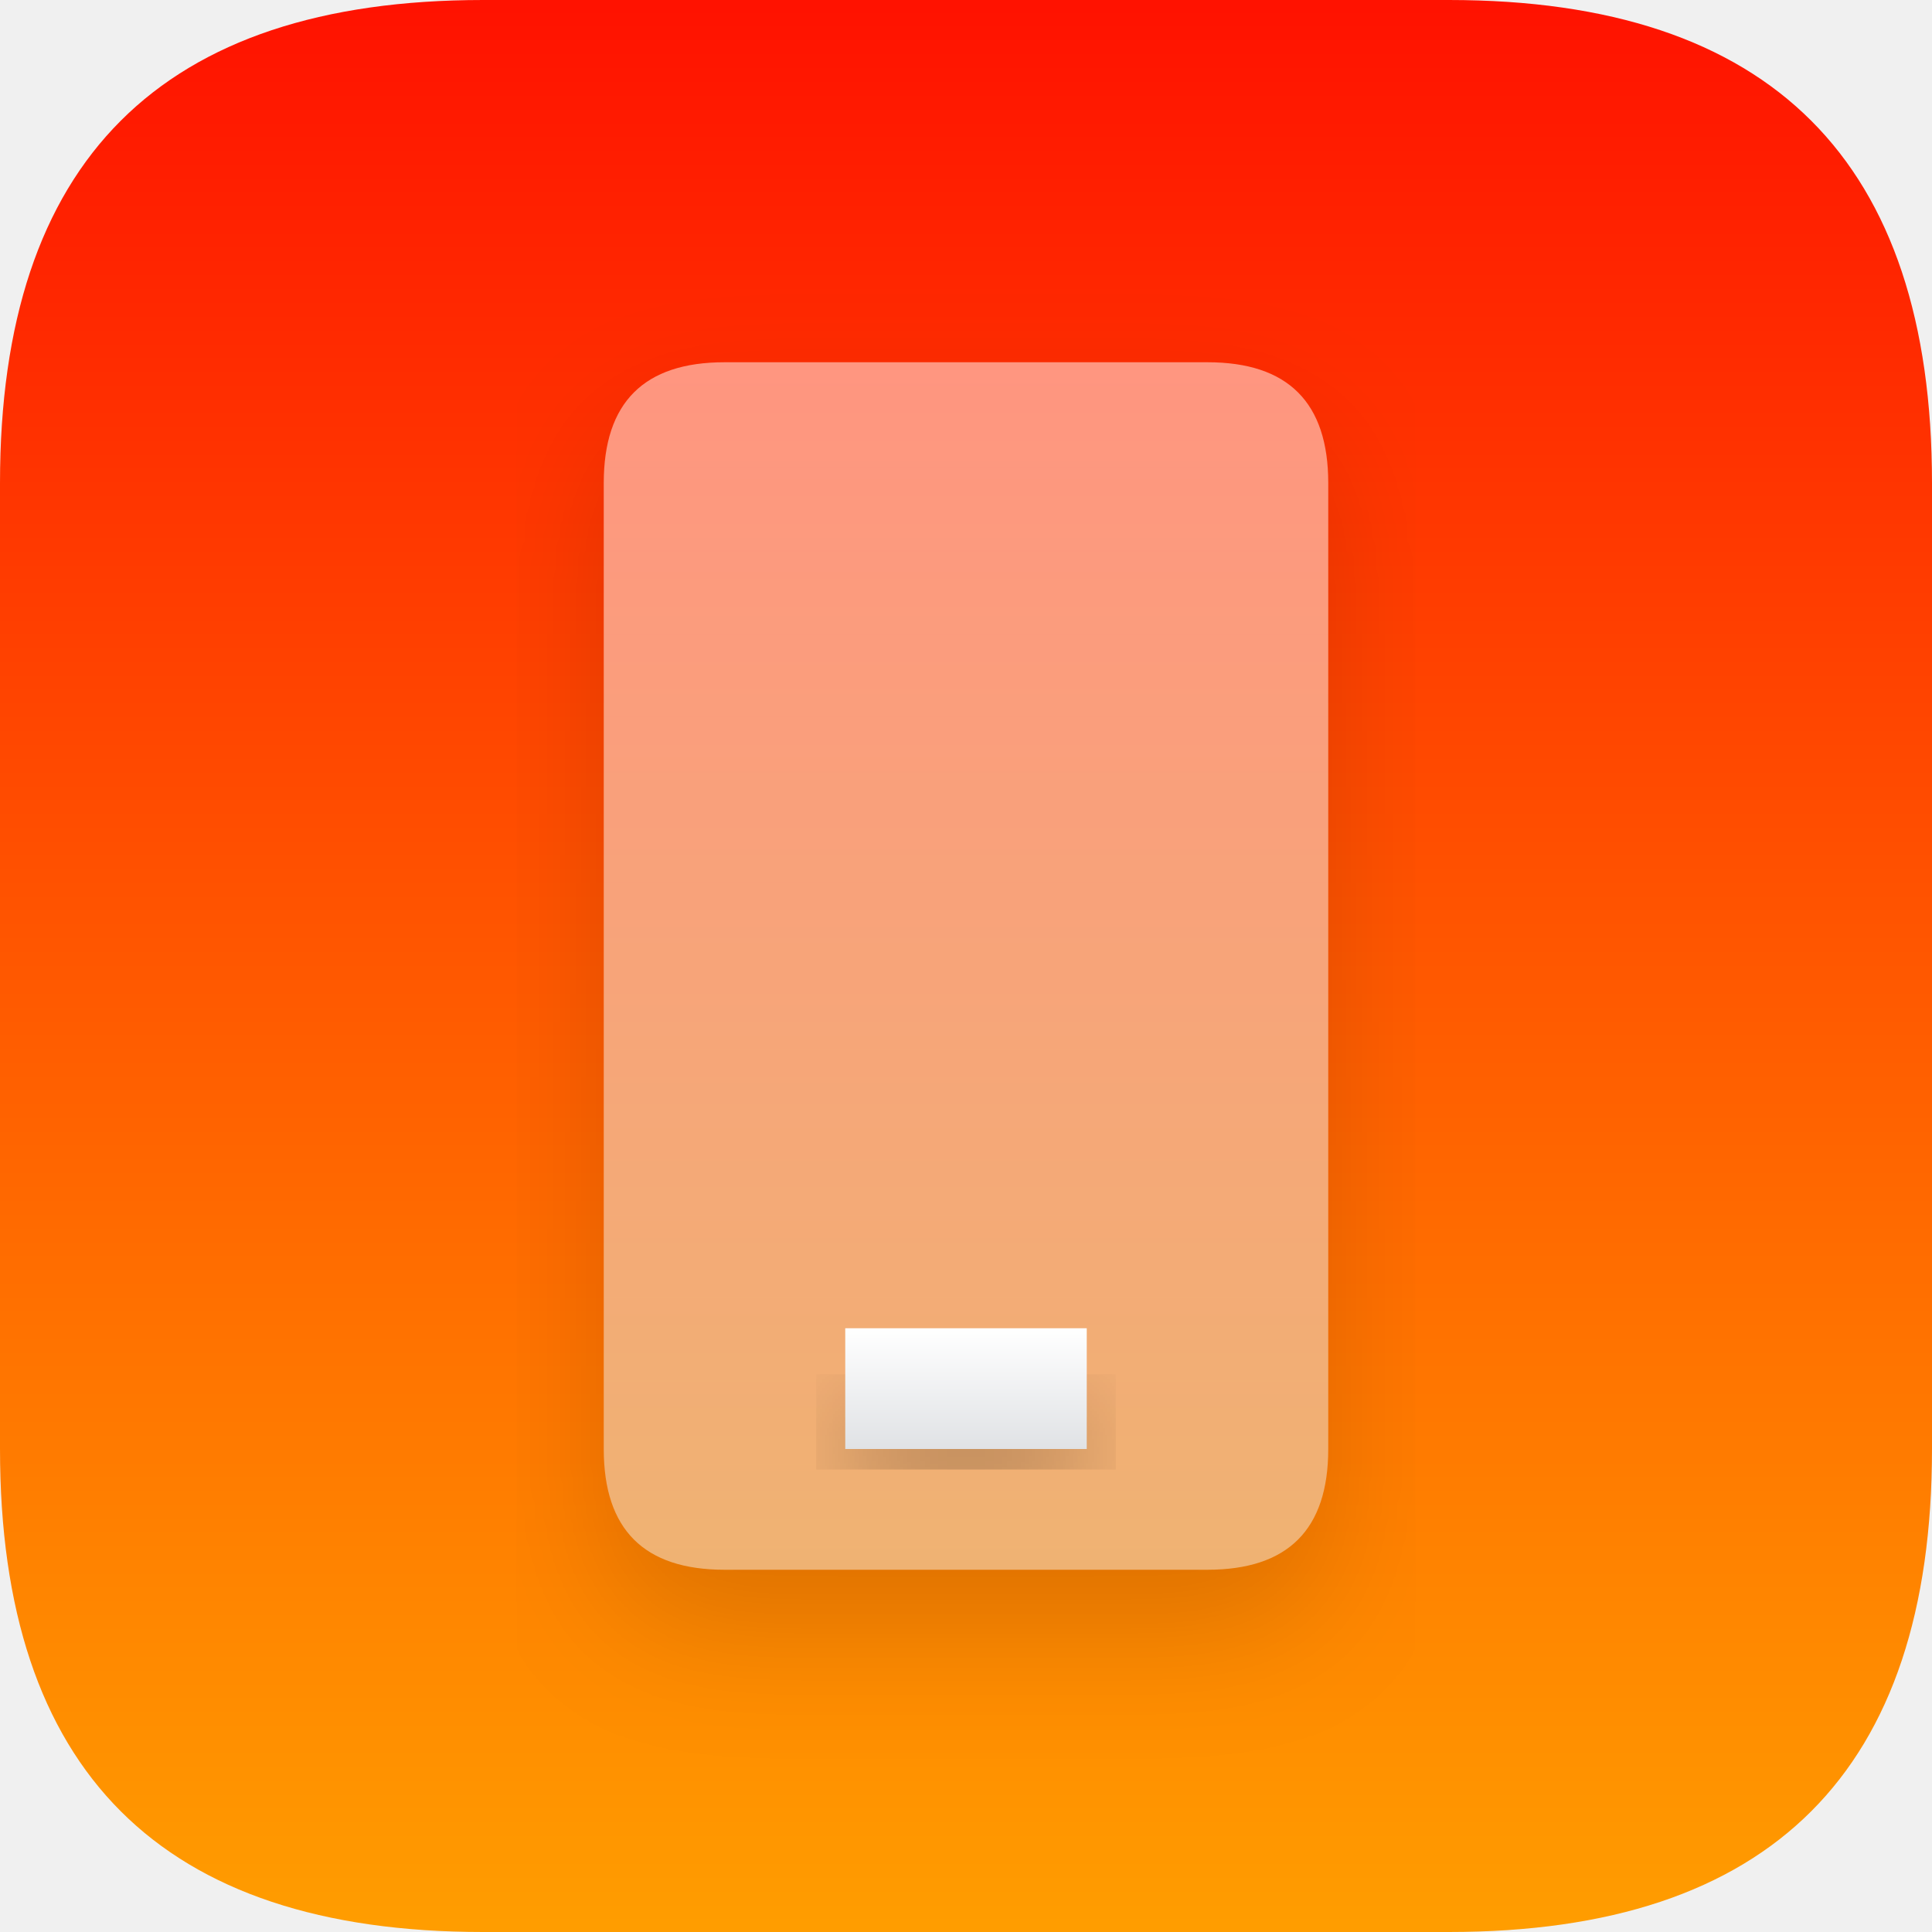
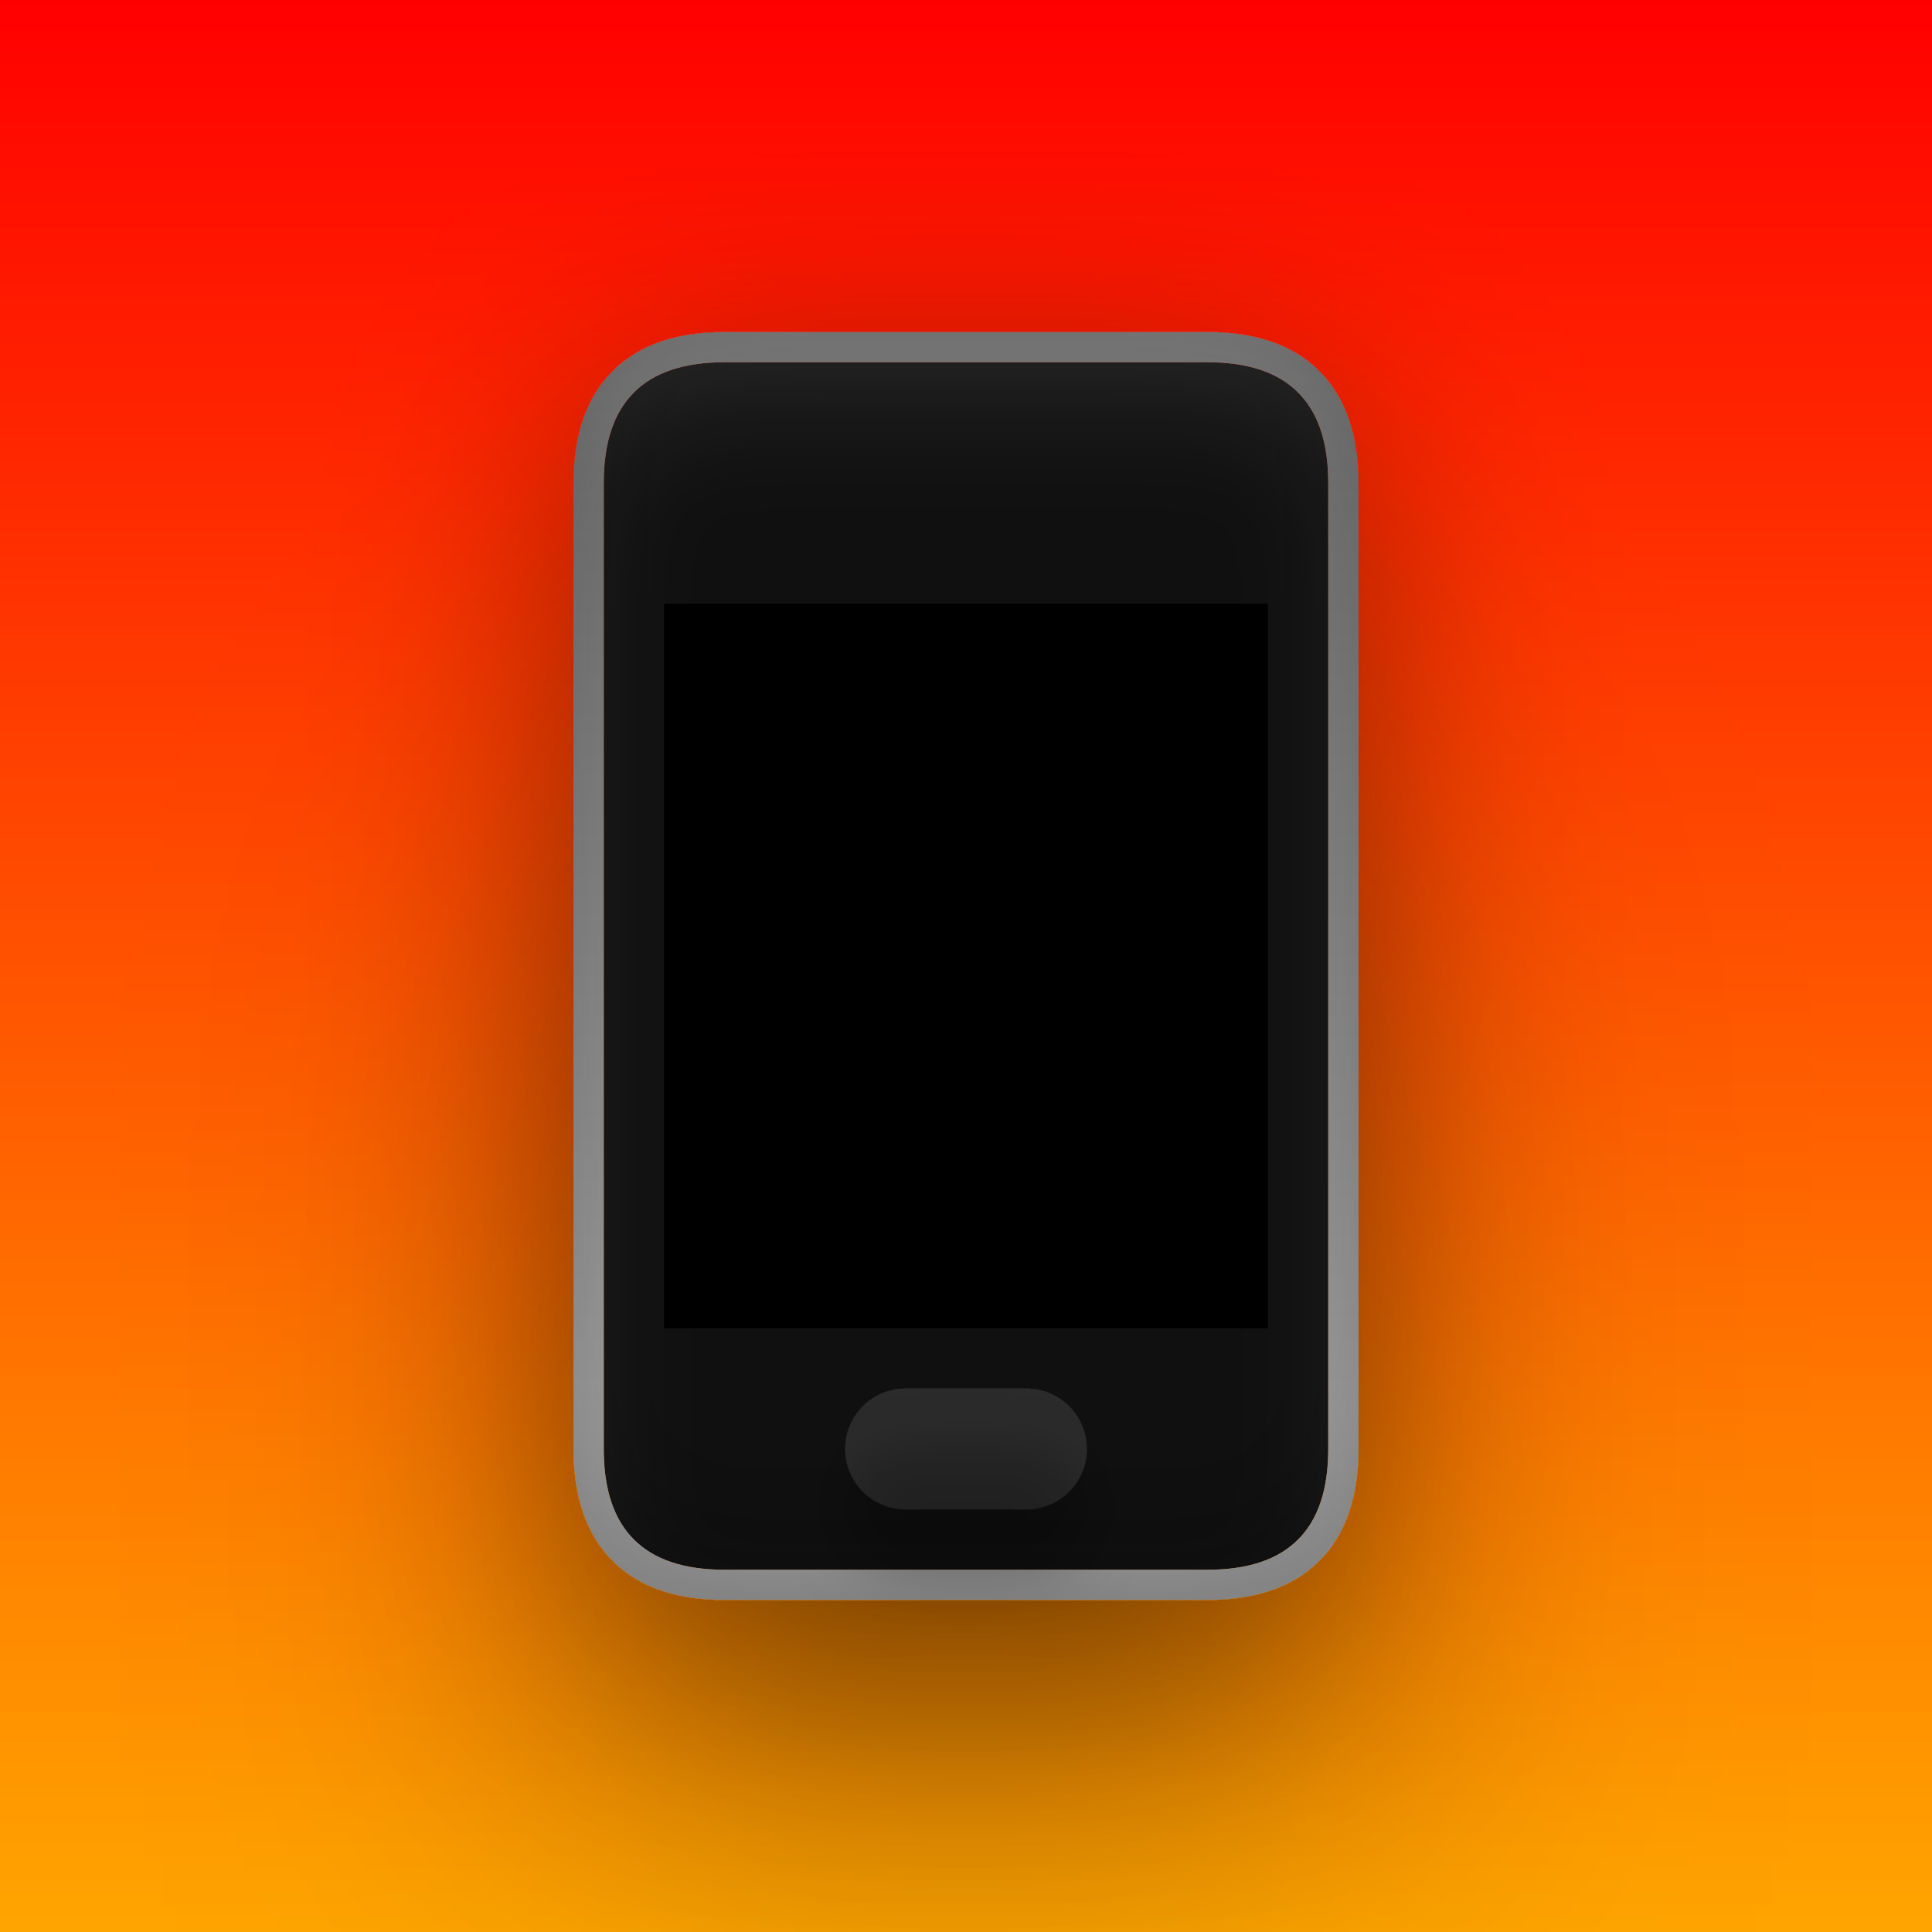
- <svg xmlns="http://www.w3.org/2000/svg" viewBox="0 0 16 16" width="16" height="16" version="1.1" id="svg25">
-   <defs id="defs29">
-     <filter style="color-interpolation-filters:sRGB;" id="filter896">
-       <feFlood flood-opacity="0.247" flood-color="rgb(0,0,0)" result="flood" id="feFlood886" />
-       <feComposite in="flood" in2="SourceGraphic" operator="in" result="composite1" id="feComposite888" />
-       <feGaussianBlur in="composite1" stdDeviation="0.5" result="blur" id="feGaussianBlur890" />
-       <feOffset dx="0" dy="0.5" result="offset" id="feOffset892" />
-       <feComposite in="SourceGraphic" in2="offset" operator="over" result="fbSourceGraphic" id="feComposite894" />
-       <feColorMatrix result="fbSourceGraphicAlpha" in="fbSourceGraphic" values="0 0 0 -1 0 0 0 0 -1 0 0 0 0 -1 0 0 0 0 1 0" id="feColorMatrix836" />
-       <feFlood id="feFlood838" flood-opacity="0.247" flood-color="rgb(255,255,255)" result="flood" in="fbSourceGraphic" />
-       <feComposite in2="fbSourceGraphic" id="feComposite840" in="flood" operator="out" result="composite1" />
-       <feGaussianBlur id="feGaussianBlur842" in="composite1" stdDeviation="0.5" result="blur" />
-       <feOffset id="feOffset844" dx="0" dy="0.5" result="offset" />
-       <feComposite in2="fbSourceGraphic" id="feComposite846" in="offset" operator="atop" result="composite2" />
+ <svg xmlns="http://www.w3.org/2000/svg" width="16" height="16" viewBox="0 0 16 16" fill="none">
+   <g clip-path="url(#clip0_7_43)">
+     <path d="M0 0H16V16H0V0ZM6.4 0H9.6C13.867 0 16 2.133 16 6.4V9.6C16 13.867 13.867 16 9.6 16H6.4C2.133 16 0 13.867 0 9.6V6.4C0 2.133 2.133 0 6.4 0Z" fill="url(#paint0_linear_7_43)" />
+     <g filter="url(#filter0_ddii_7_43)">
+       <path d="M6 3H10C10.667 3 11 3.333 11 4V12C11 12.667 10.667 13 10 13H6C5.333 13 5 12.667 5 12V4C5 3.333 5.333 3 6 3Z" fill="#101010" />
+       <path d="M10 2.875H6C5.647 2.875 5.36 2.963 5.162 3.162C4.963 3.36 4.875 3.647 4.875 4V12C4.875 12.353 4.963 12.64 5.162 12.838C5.36 13.037 5.647 13.125 6 13.125H10C10.353 13.125 10.64 13.037 10.838 12.838C11.037 12.64 11.125 12.353 11.125 12V4C11.125 3.647 11.037 3.36 10.838 3.162C10.64 2.963 10.353 2.875 10 2.875Z" stroke="url(#paint1_linear_7_43)" stroke-width="0.25" />
+     </g>
+     <g filter="url(#filter1_di_7_43)">
+       <path d="M7 12C7 11.724 7.224 11.5 7.5 11.5H8.5C8.776 11.5 9 11.724 9 12V12C9 12.276 8.776 12.5 8.5 12.5H7.5C7.224 12.5 7 12.276 7 12V12Z" fill="#202020" />
+     </g>
+     <rect x="5.5" y="5" width="5" height="6" fill="black" />
+   </g>
+   <defs>
+     <filter id="filter0_ddii_7_43" x="0.75" y="1.25" width="14.5" height="20" filterUnits="userSpaceOnUse" color-interpolation-filters="sRGB">
+       <feFlood flood-opacity="0" result="BackgroundImageFix" />
+       <feColorMatrix in="SourceAlpha" type="matrix" values="0 0 0 0 0 0 0 0 0 0 0 0 0 0 0 0 0 0 127 0" result="hardAlpha" />
+       <feOffset dy="4" />
+       <feGaussianBlur stdDeviation="2" />
+       <feComposite in2="hardAlpha" operator="out" />
+       <feColorMatrix type="matrix" values="0 0 0 0 0 0 0 0 0 0 0 0 0 0 0 0 0 0 0.25 0" />
+       <feBlend mode="normal" in2="BackgroundImageFix" result="effect1_dropShadow_7_43" />
+       <feColorMatrix in="SourceAlpha" type="matrix" values="0 0 0 0 0 0 0 0 0 0 0 0 0 0 0 0 0 0 127 0" result="hardAlpha" />
+       <feOffset dy="0.5" />
+       <feGaussianBlur stdDeviation="1" />
+       <feComposite in2="hardAlpha" operator="out" />
+       <feColorMatrix type="matrix" values="0 0 0 0 0 0 0 0 0 0 0 0 0 0 0 0 0 0 0.4 0" />
+       <feBlend mode="normal" in2="effect1_dropShadow_7_43" result="effect2_dropShadow_7_43" />
+       <feBlend mode="normal" in="SourceGraphic" in2="effect2_dropShadow_7_43" result="shape" />
+       <feColorMatrix in="SourceAlpha" type="matrix" values="0 0 0 0 0 0 0 0 0 0 0 0 0 0 0 0 0 0 127 0" result="hardAlpha" />
+       <feOffset dy="0.5" />
+       <feGaussianBlur stdDeviation="0.5" />
+       <feComposite in2="hardAlpha" operator="arithmetic" k2="-1" k3="1" />
+       <feColorMatrix type="matrix" values="0 0 0 0 1 0 0 0 0 1 0 0 0 0 1 0 0 0 0.1 0" />
+       <feBlend mode="normal" in2="shape" result="effect3_innerShadow_7_43" />
+       <feColorMatrix in="SourceAlpha" type="matrix" values="0 0 0 0 0 0 0 0 0 0 0 0 0 0 0 0 0 0 127 0" result="hardAlpha" />
+       <feOffset dy="-0.5" />
+       <feGaussianBlur stdDeviation="0.5" />
+       <feComposite in2="hardAlpha" operator="arithmetic" k2="-1" k3="1" />
+       <feColorMatrix type="matrix" values="0 0 0 0 0 0 0 0 0 0 0 0 0 0 0 0 0 0 0.25 0" />
+       <feBlend mode="normal" in2="effect3_innerShadow_7_43" result="effect4_innerShadow_7_43" />
    </filter>
-     <filter style="color-interpolation-filters:sRGB;" id="filter37" x="-0.12" y="-0.12" width="1.24" height="1.29">
-       <feFlood flood-opacity="0.251" flood-color="rgb(0,0,0)" result="flood" id="feFlood27" />
-       <feComposite in="flood" in2="SourceGraphic" operator="in" result="composite1" id="feComposite29" />
-       <feGaussianBlur in="composite1" stdDeviation="0.5" result="blur" id="feGaussianBlur31" />
-       <feOffset dx="0" dy="0.5" result="offset" id="feOffset33" />
-       <feComposite in="SourceGraphic" in2="offset" operator="over" result="composite2" id="feComposite35" />
+     <filter id="filter1_di_7_43" x="6.5" y="11.5" width="3" height="2" filterUnits="userSpaceOnUse" color-interpolation-filters="sRGB">
+       <feFlood flood-opacity="0" result="BackgroundImageFix" />
+       <feColorMatrix in="SourceAlpha" type="matrix" values="0 0 0 0 0 0 0 0 0 0 0 0 0 0 0 0 0 0 127 0" result="hardAlpha" />
+       <feOffset dy="0.5" />
+       <feGaussianBlur stdDeviation="0.25" />
+       <feComposite in2="hardAlpha" operator="out" />
+       <feColorMatrix type="matrix" values="0 0 0 0 0 0 0 0 0 0 0 0 0 0 0 0 0 0 0.25 0" />
+       <feBlend mode="normal" in2="BackgroundImageFix" result="effect1_dropShadow_7_43" />
+       <feBlend mode="normal" in="SourceGraphic" in2="effect1_dropShadow_7_43" result="shape" />
+       <feColorMatrix in="SourceAlpha" type="matrix" values="0 0 0 0 0 0 0 0 0 0 0 0 0 0 0 0 0 0 127 0" result="hardAlpha" />
+       <feOffset dy="0.5" />
+       <feGaussianBlur stdDeviation="0.25" />
+       <feComposite in2="hardAlpha" operator="arithmetic" k2="-1" k3="1" />
+       <feColorMatrix type="matrix" values="0 0 0 0 1 0 0 0 0 1 0 0 0 0 1 0 0 0 0.05 0" />
+       <feBlend mode="normal" in2="shape" result="effect2_innerShadow_7_43" />
    </filter>
+     <linearGradient id="paint0_linear_7_43" x1="0" y1="0" x2="0" y2="16" gradientUnits="userSpaceOnUse">
+       <stop stop-color="#FF0000" />
+       <stop offset="1" stop-color="#FFA500" />
+     </linearGradient>
+     <linearGradient id="paint1_linear_7_43" x1="8" y1="3" x2="8" y2="13" gradientUnits="userSpaceOnUse">
+       <stop stop-color="#6A6A6A" />
+       <stop offset="1" stop-color="#A6A6A6" />
+     </linearGradient>
+     <clipPath id="clip0_7_43">
+       <rect width="16" height="16" fill="white" />
+     </clipPath>
  </defs>
-   <linearGradient id="g0" x1="0%" y1="0%" x2="0%" y2="100%">
-     <stop offset="0%" style="stop-color:#ff1100;stop-opacity:1" id="stop2" />
-     <stop offset="100%" style="stop-color:#ff9e00;stop-opacity:1" id="stop4" />
-   </linearGradient>
-   <linearGradient id="g1" x1="0%" y1="0%" x2="0%" y2="100%">
-     <stop offset="0%" style="stop-color:#ffffff;stop-opacity:1" id="stop7" />
-     <stop offset="100%" style="stop-color:#e0e2e5;stop-opacity:1" id="stop9" />
-   </linearGradient>
-   <style id="style17">
-     .ac-color {
-       fill: url(#g0);
-     }
-     .ac-color1 {
-       fill: url(#g1);
-     }
-   </style>
-   <path d="M4 0 12 0Q16 0 16 4L16 12Q16 16 12 16L4 16Q0 16 0 12L0 4Q0 0 4 0" class="ac-color" id="path19" />
-   <path d="M6 3 10 3Q11 3 11 4L11 12Q11 13 10 13L6 13Q5 13 5 12L5 4Q5 3 6 3" class="ac-color1" id="path21" style="filter:url(#filter37);opacity:0.5;" />
-   <path d="M7 11 9 11 9 12 7 12 7 11" class="ac-color1" id="path21" style="filter:url(#filter37)" />
</svg>
